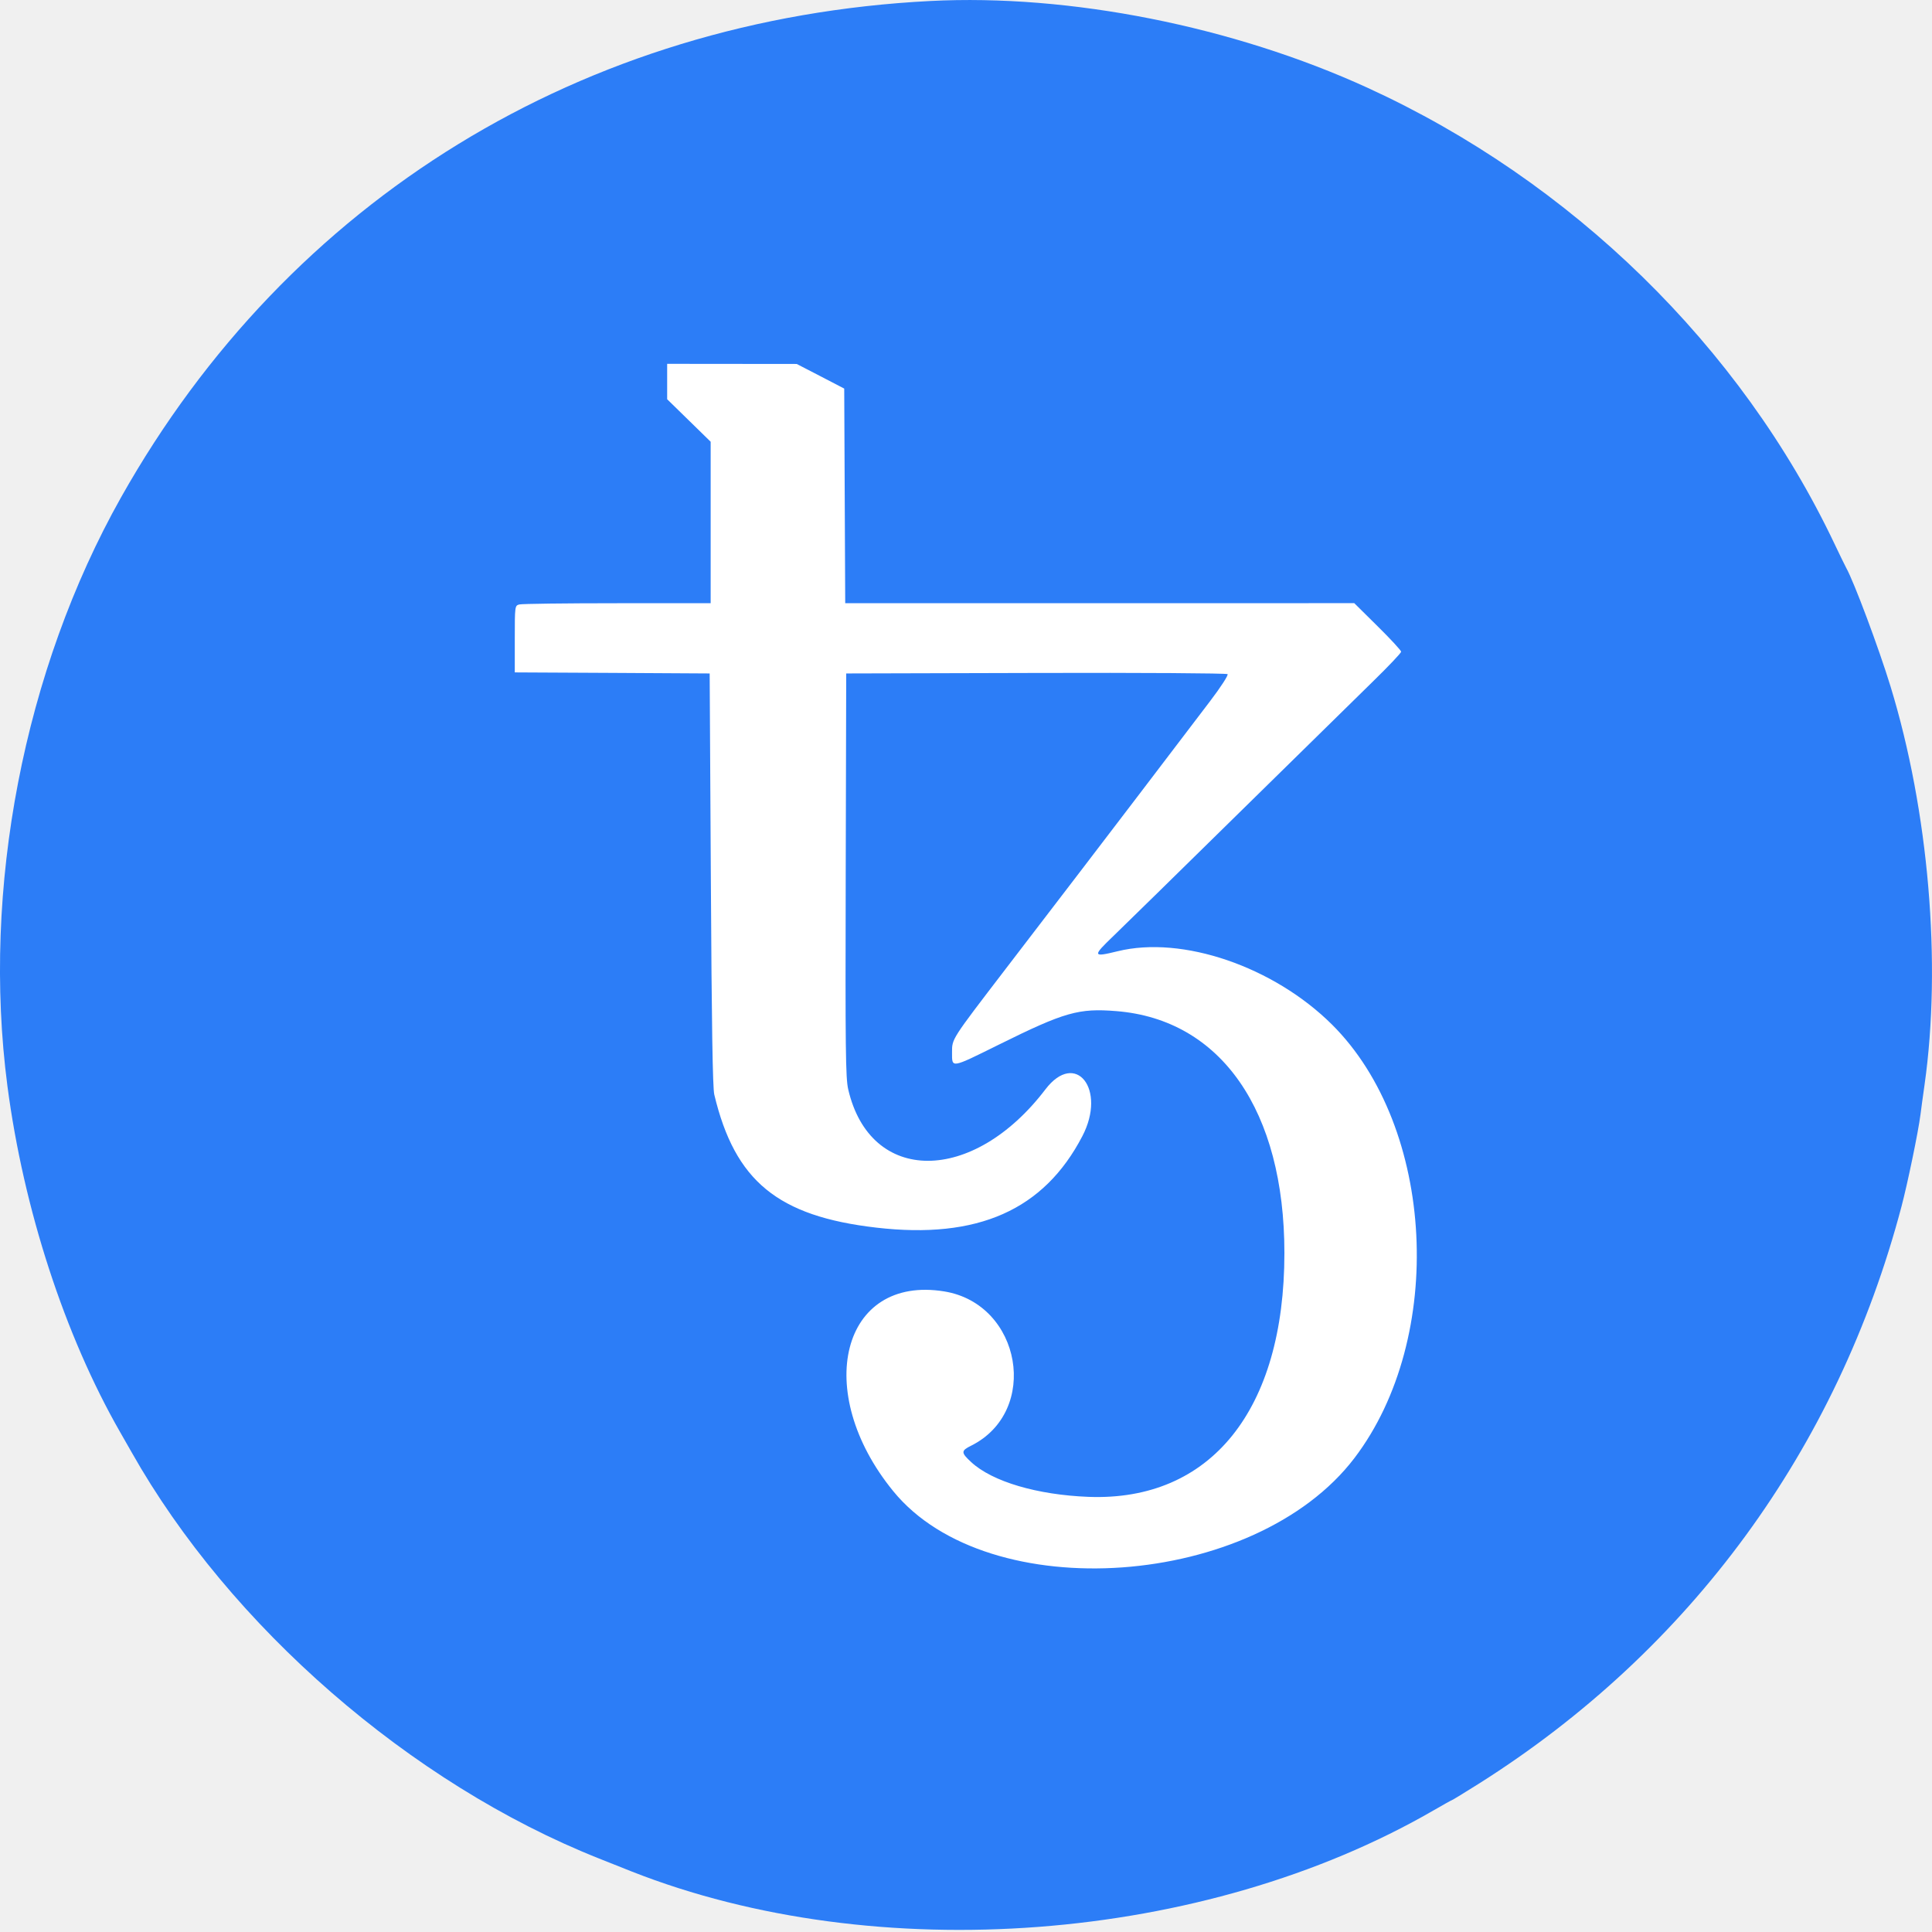
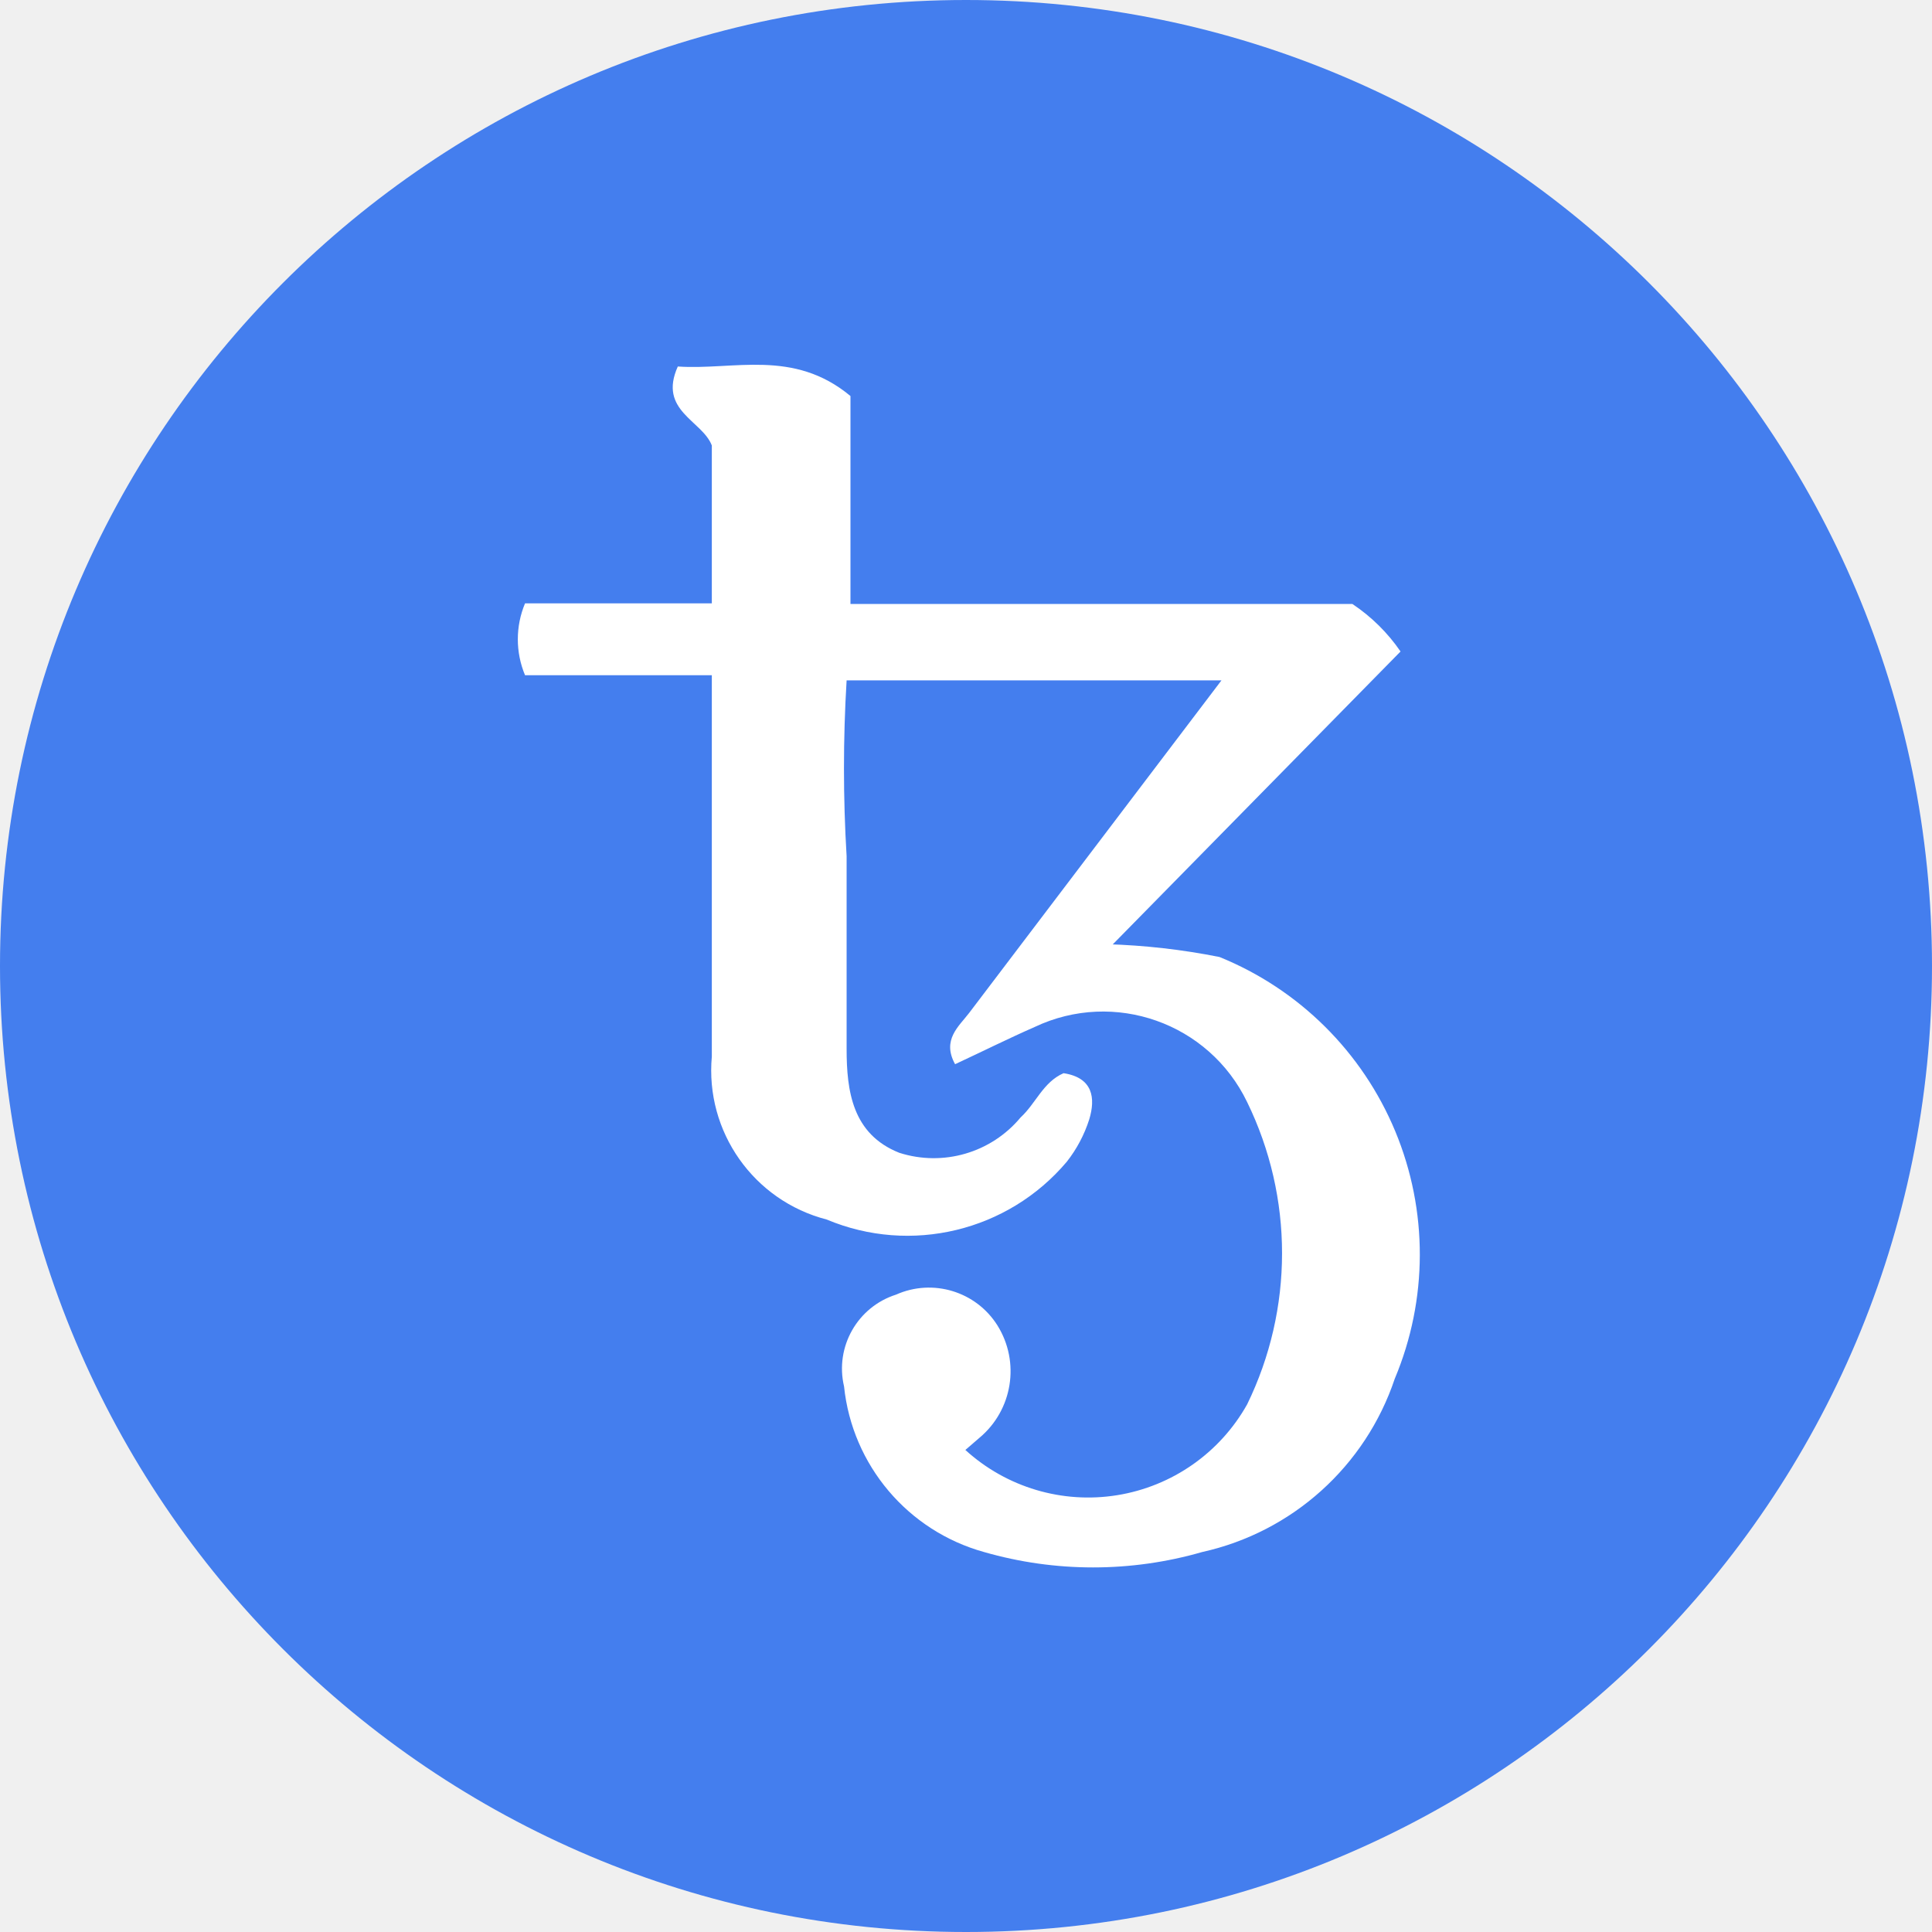
- <svg xmlns="http://www.w3.org/2000/svg" width="31" height="31" viewBox="0 0 31 31" fill="none">
-   <circle cx="15.476" cy="15.476" r="15.396" fill="white" />
-   <path fill-rule="evenodd" clip-rule="evenodd" d="M14.927 0.016C9.356 0.301 4.633 3.198 1.942 7.981C0.383 10.753 -0.295 14.263 0.119 17.425C0.378 19.399 1.038 21.427 1.928 22.98C1.993 23.093 2.074 23.236 2.109 23.297C3.687 26.095 6.59 28.62 9.61 29.82C9.819 29.903 10.055 29.997 10.133 30.028C14.065 31.578 19.32 31.178 23.003 29.048C23.158 28.958 23.291 28.884 23.297 28.884C23.304 28.884 23.502 28.763 23.737 28.615C27.121 26.476 29.482 23.25 30.51 19.361C30.61 18.982 30.78 18.16 30.815 17.885C30.826 17.798 30.855 17.583 30.88 17.409C31.156 15.462 30.947 13.014 30.334 11.012C30.146 10.398 29.748 9.334 29.624 9.113C29.608 9.084 29.523 8.91 29.436 8.727C27.93 5.555 25.217 2.906 21.942 1.408C19.786 0.422 17.161 -0.099 14.927 0.016ZM13.165 6.037L13.546 6.235L13.554 7.957L13.562 9.679L13.808 9.679C13.943 9.679 15.781 9.679 17.892 9.679L21.73 9.678L22.106 10.05C22.313 10.254 22.482 10.438 22.482 10.457C22.482 10.477 22.279 10.691 22.03 10.934C21.781 11.177 20.806 12.134 19.863 13.061C18.92 13.988 18.021 14.869 17.864 15.02C17.525 15.345 17.53 15.362 17.934 15.263C18.972 15.008 20.437 15.51 21.373 16.44C23.028 18.086 23.203 21.462 21.733 23.395C20.137 25.492 15.862 25.8 14.333 23.927C13.025 22.326 13.505 20.451 15.154 20.722C16.391 20.926 16.689 22.645 15.582 23.197C15.418 23.278 15.418 23.308 15.583 23.46C15.92 23.773 16.642 23.986 17.466 24.018C19.428 24.092 20.609 22.622 20.609 20.107C20.609 17.823 19.593 16.359 17.913 16.224C17.309 16.175 17.083 16.239 16.031 16.76C15.251 17.146 15.276 17.142 15.276 16.887C15.276 16.666 15.26 16.691 16.133 15.551C16.456 15.129 16.992 14.43 17.324 13.996C17.869 13.284 18.553 12.386 19.413 11.255C19.59 11.023 19.712 10.833 19.697 10.817C19.681 10.802 18.32 10.793 16.623 10.798L13.578 10.806L13.57 14.038C13.563 16.842 13.568 17.298 13.61 17.479C13.964 19.008 15.609 19.008 16.774 17.48C17.259 16.844 17.76 17.477 17.367 18.23C16.75 19.416 15.689 19.887 14.061 19.698C12.479 19.515 11.792 18.951 11.461 17.563C11.435 17.454 11.419 16.444 11.406 14.107L11.387 10.806L9.824 10.797L8.26 10.789V10.254C8.26 9.725 8.261 9.718 8.332 9.699C8.371 9.688 9.078 9.679 9.903 9.679L11.403 9.679V8.383V7.088L11.054 6.747L10.705 6.406V6.122V5.838L11.745 5.839L12.784 5.84L13.165 6.037Z" fill="#2C7DF7" />
+ <svg xmlns="http://www.w3.org/2000/svg" id="Layer_1" data-name="Layer 1" viewBox="0 0 30.1 30.1">
+   <circle cx="15.05" cy="15.05" r="15.05" style="fill:#447eee" />
+   <path d="M691.9,252.37a10.54,10.54,0,0,1,1.76.2,5,5,0,0,1,2.73,6.57,4.1,4.1,0,0,1-3,2.7,6.14,6.14,0,0,1-3.4,0,3,3,0,0,1-2.18-2.58,1.21,1.21,0,0,1,.81-1.43,1.26,1.26,0,0,1,1.58.48,1.35,1.35,0,0,1-.28,1.75l-.22.19a2.84,2.84,0,0,0,4.39-.71,5.37,5.37,0,0,0,0-4.71,2.49,2.49,0,0,0-3.31-1.17c-.41.18-.81.38-1.24.58-.21-.38.06-.59.22-.8l3.93-5.18h-5.84a22.78,22.78,0,0,0,0,2.74q0,1.5,0,3c0,.66.09,1.33.82,1.62a1.76,1.76,0,0,0,1.89-.55c.24-.22.35-.55.67-.69.46.07.5.39.4.72a2.1,2.1,0,0,1-.35.66,3.25,3.25,0,0,1-3.74.9,2.4,2.4,0,0,1-1.79-2.54c0-1.65,0-3.29,0-4.94v-1h-2.91a1.45,1.45,0,0,1,0-1.12h2.91V244.6c-.15-.39-.84-.54-.53-1.23.87.06,1.8-.28,2.69.46v3.24h7.82a2.78,2.78,0,0,1,.75.74l-4.5,4.58,0,0Z" transform="translate(-674.66 -237.66)" style="fill:#fff" />
</svg>
